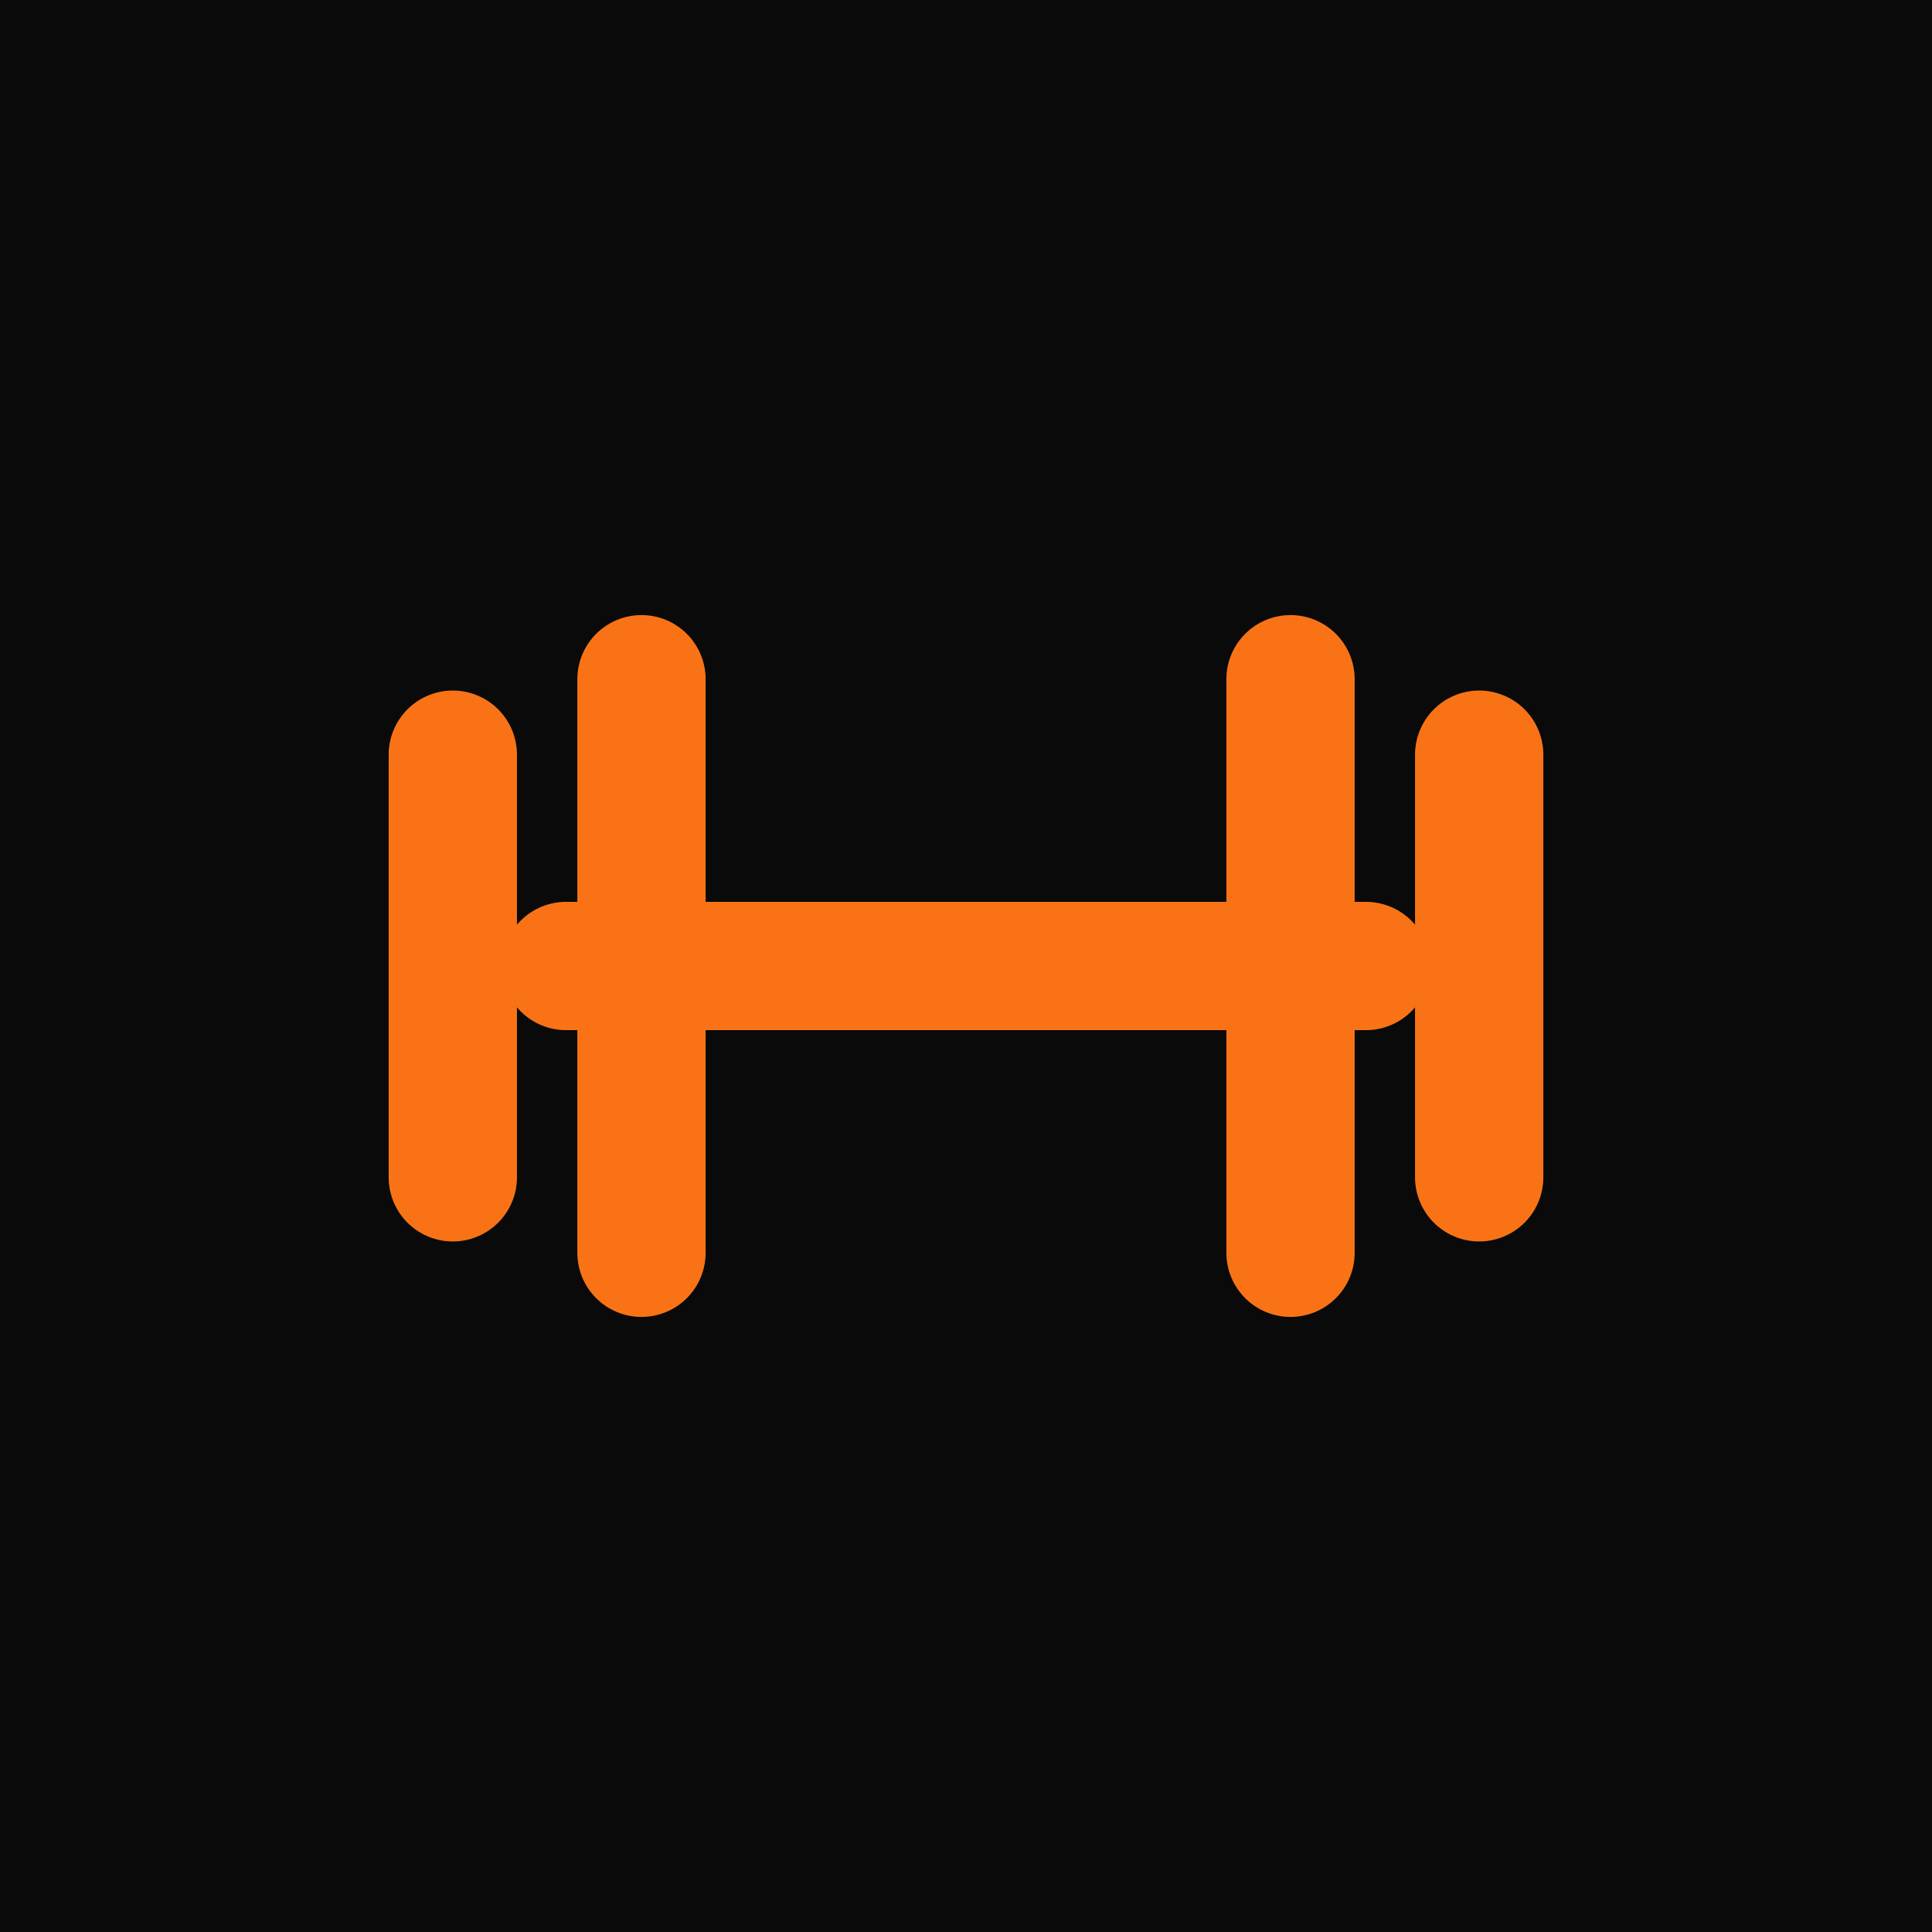
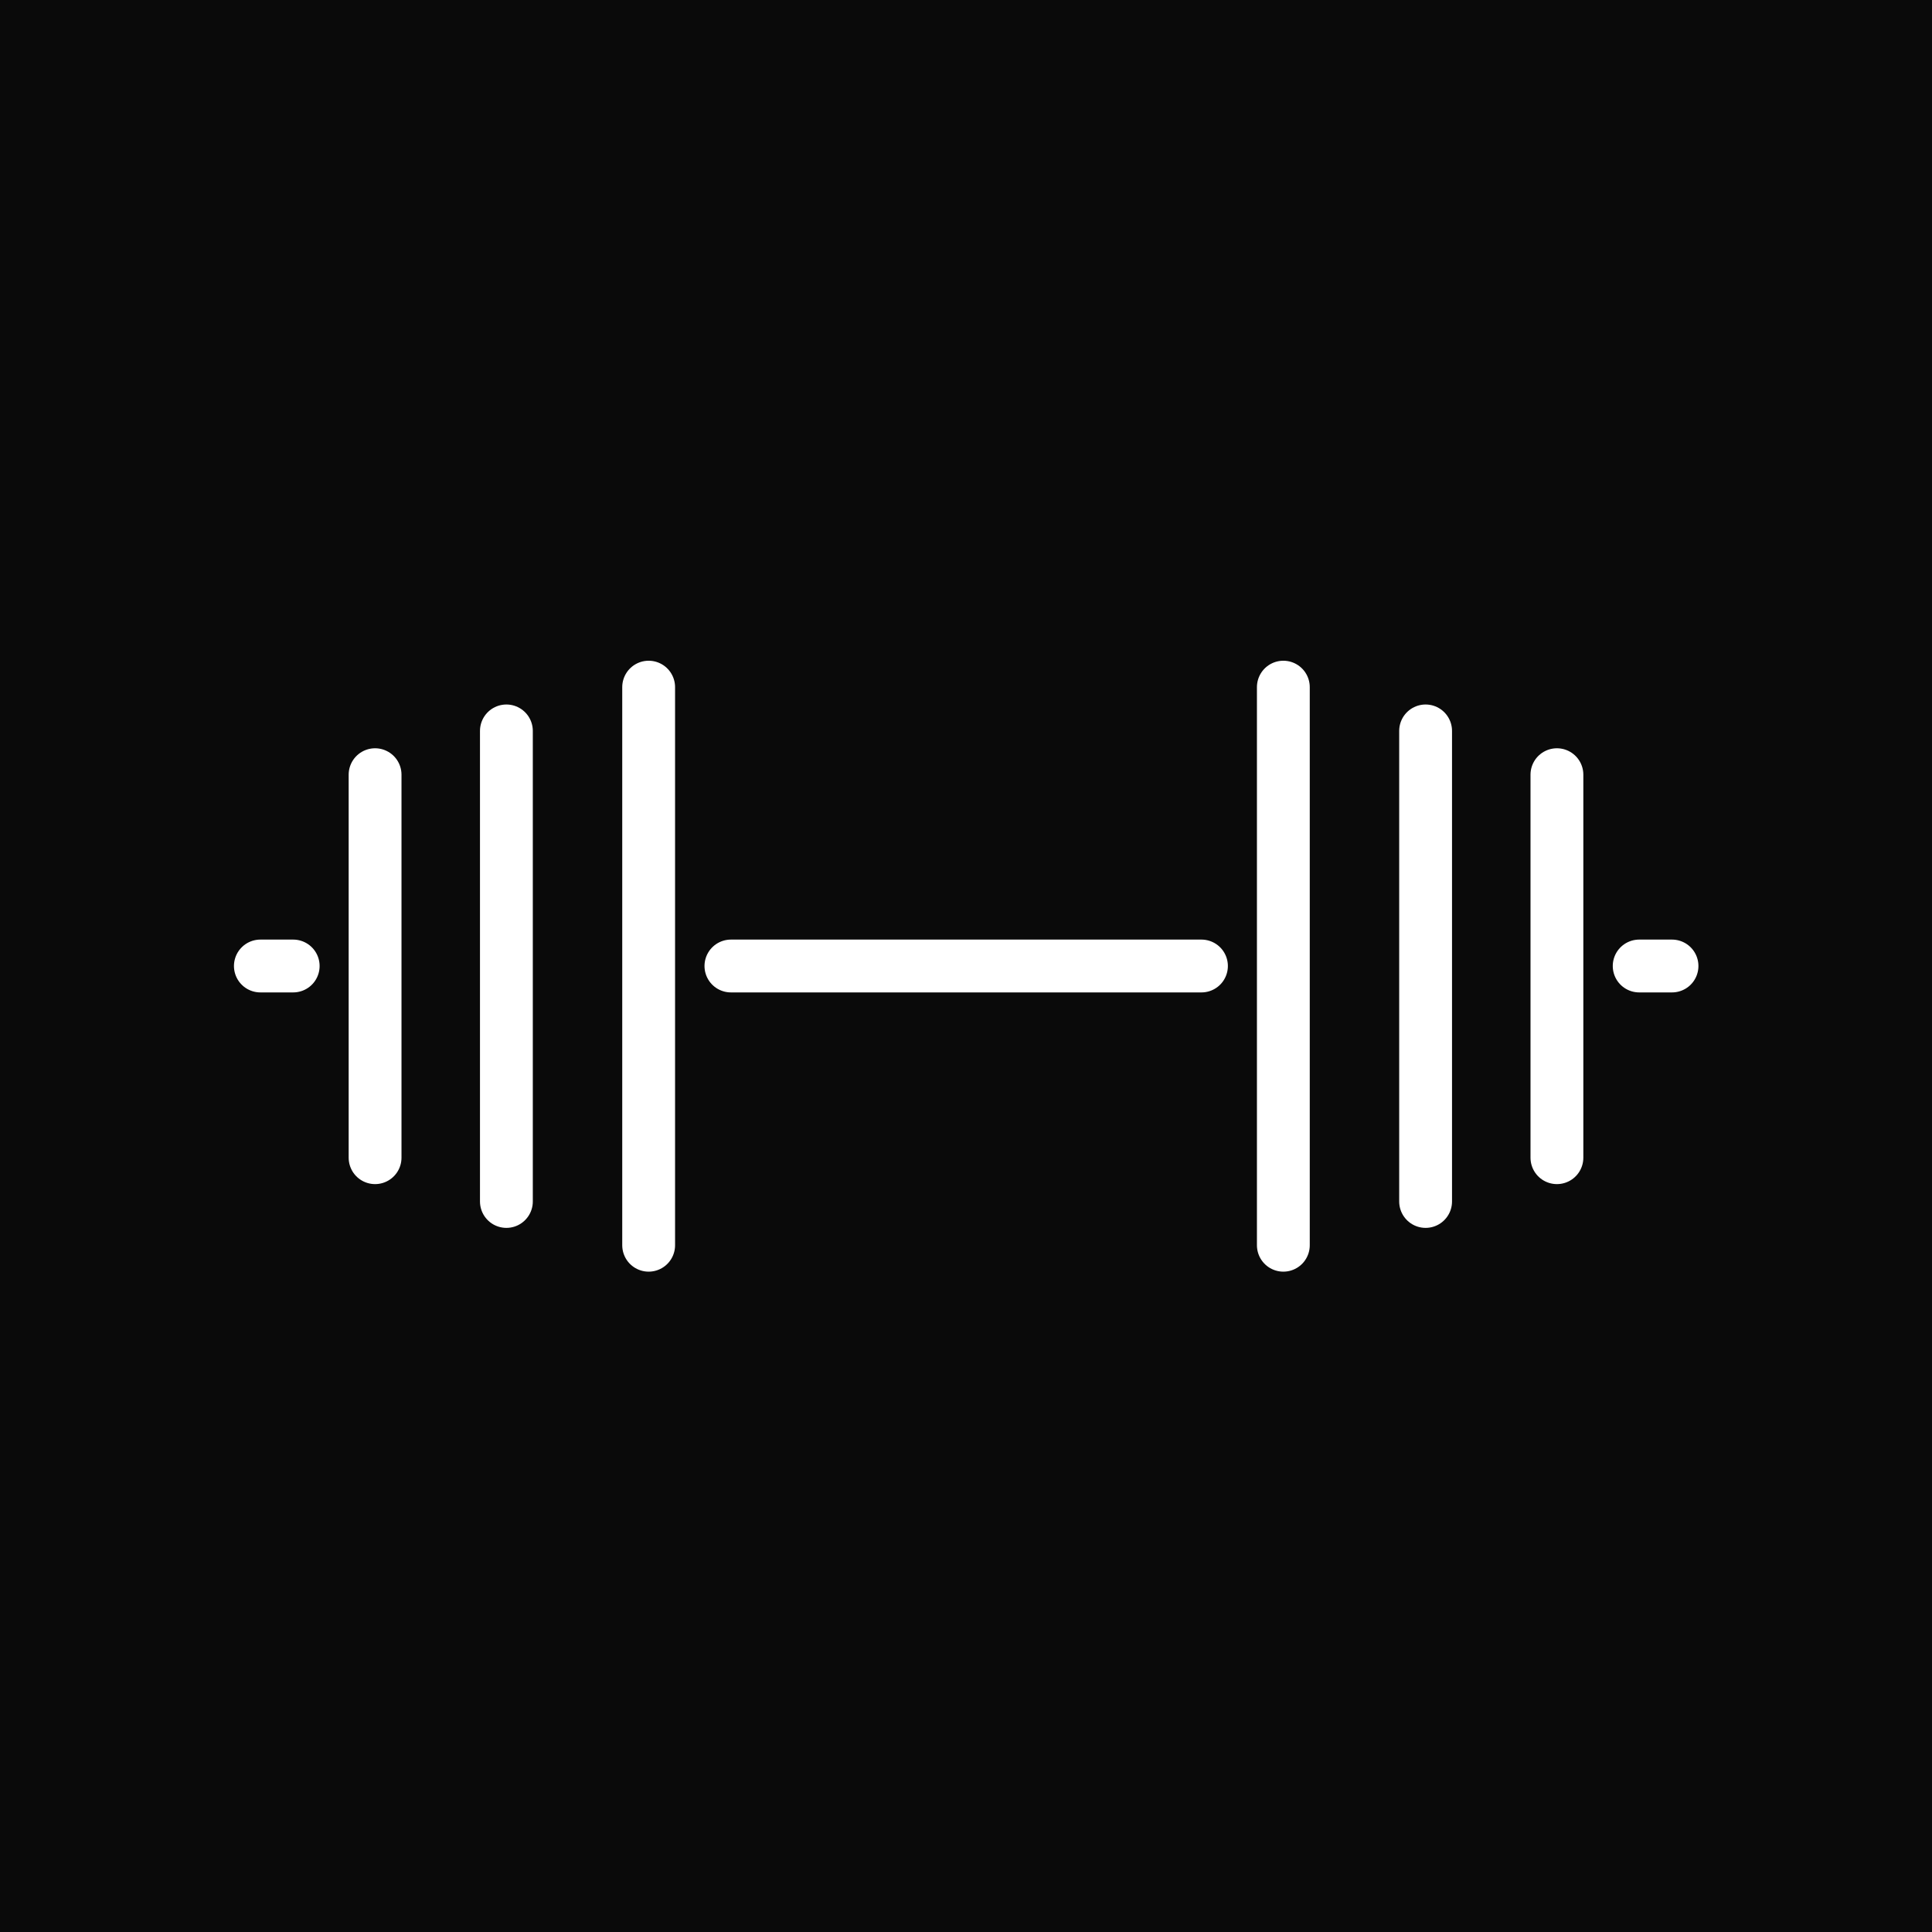
<svg xmlns="http://www.w3.org/2000/svg" width="512" height="512" viewBox="0 0 512 512">
  <rect width="512" height="512" fill="#0a0a0a" />
-   <g fill="none" stroke="#f97316" stroke-width="34" stroke-linecap="round">
-     <line x1="150" y1="256" x2="362" y2="256" />
-     <line x1="120" y1="200" x2="120" y2="312" />
-     <line x1="170" y1="180" x2="170" y2="332" />
-     <line x1="392" y1="200" x2="392" y2="312" />
-     <line x1="342" y1="180" x2="342" y2="332" />
+   <g fill="none" stroke="#ffffff" stroke-width="14" stroke-linecap="round">
+     <line x1="193.7" y1="256" x2="318.4" y2="256" />
+     <line x1="69" y1="256" x2="77.7" y2="256" />
+     <line x1="99.4" y1="205.3" x2="99.4" y2="306.8" />
+     <line x1="134.2" y1="193.7" x2="134.2" y2="318.4" />
+     <line x1="171.9" y1="182.1" x2="171.9" y2="330" />
+     <line x1="443.1" y1="256" x2="434.4" y2="256" />
+     <line x1="412.6" y1="205.3" x2="412.6" y2="306.8" />
+     <line x1="377.8" y1="193.7" x2="377.8" y2="318.4" />
+     <line x1="340.1" y1="182.1" x2="340.1" y2="330" />
  </g>
</svg>
